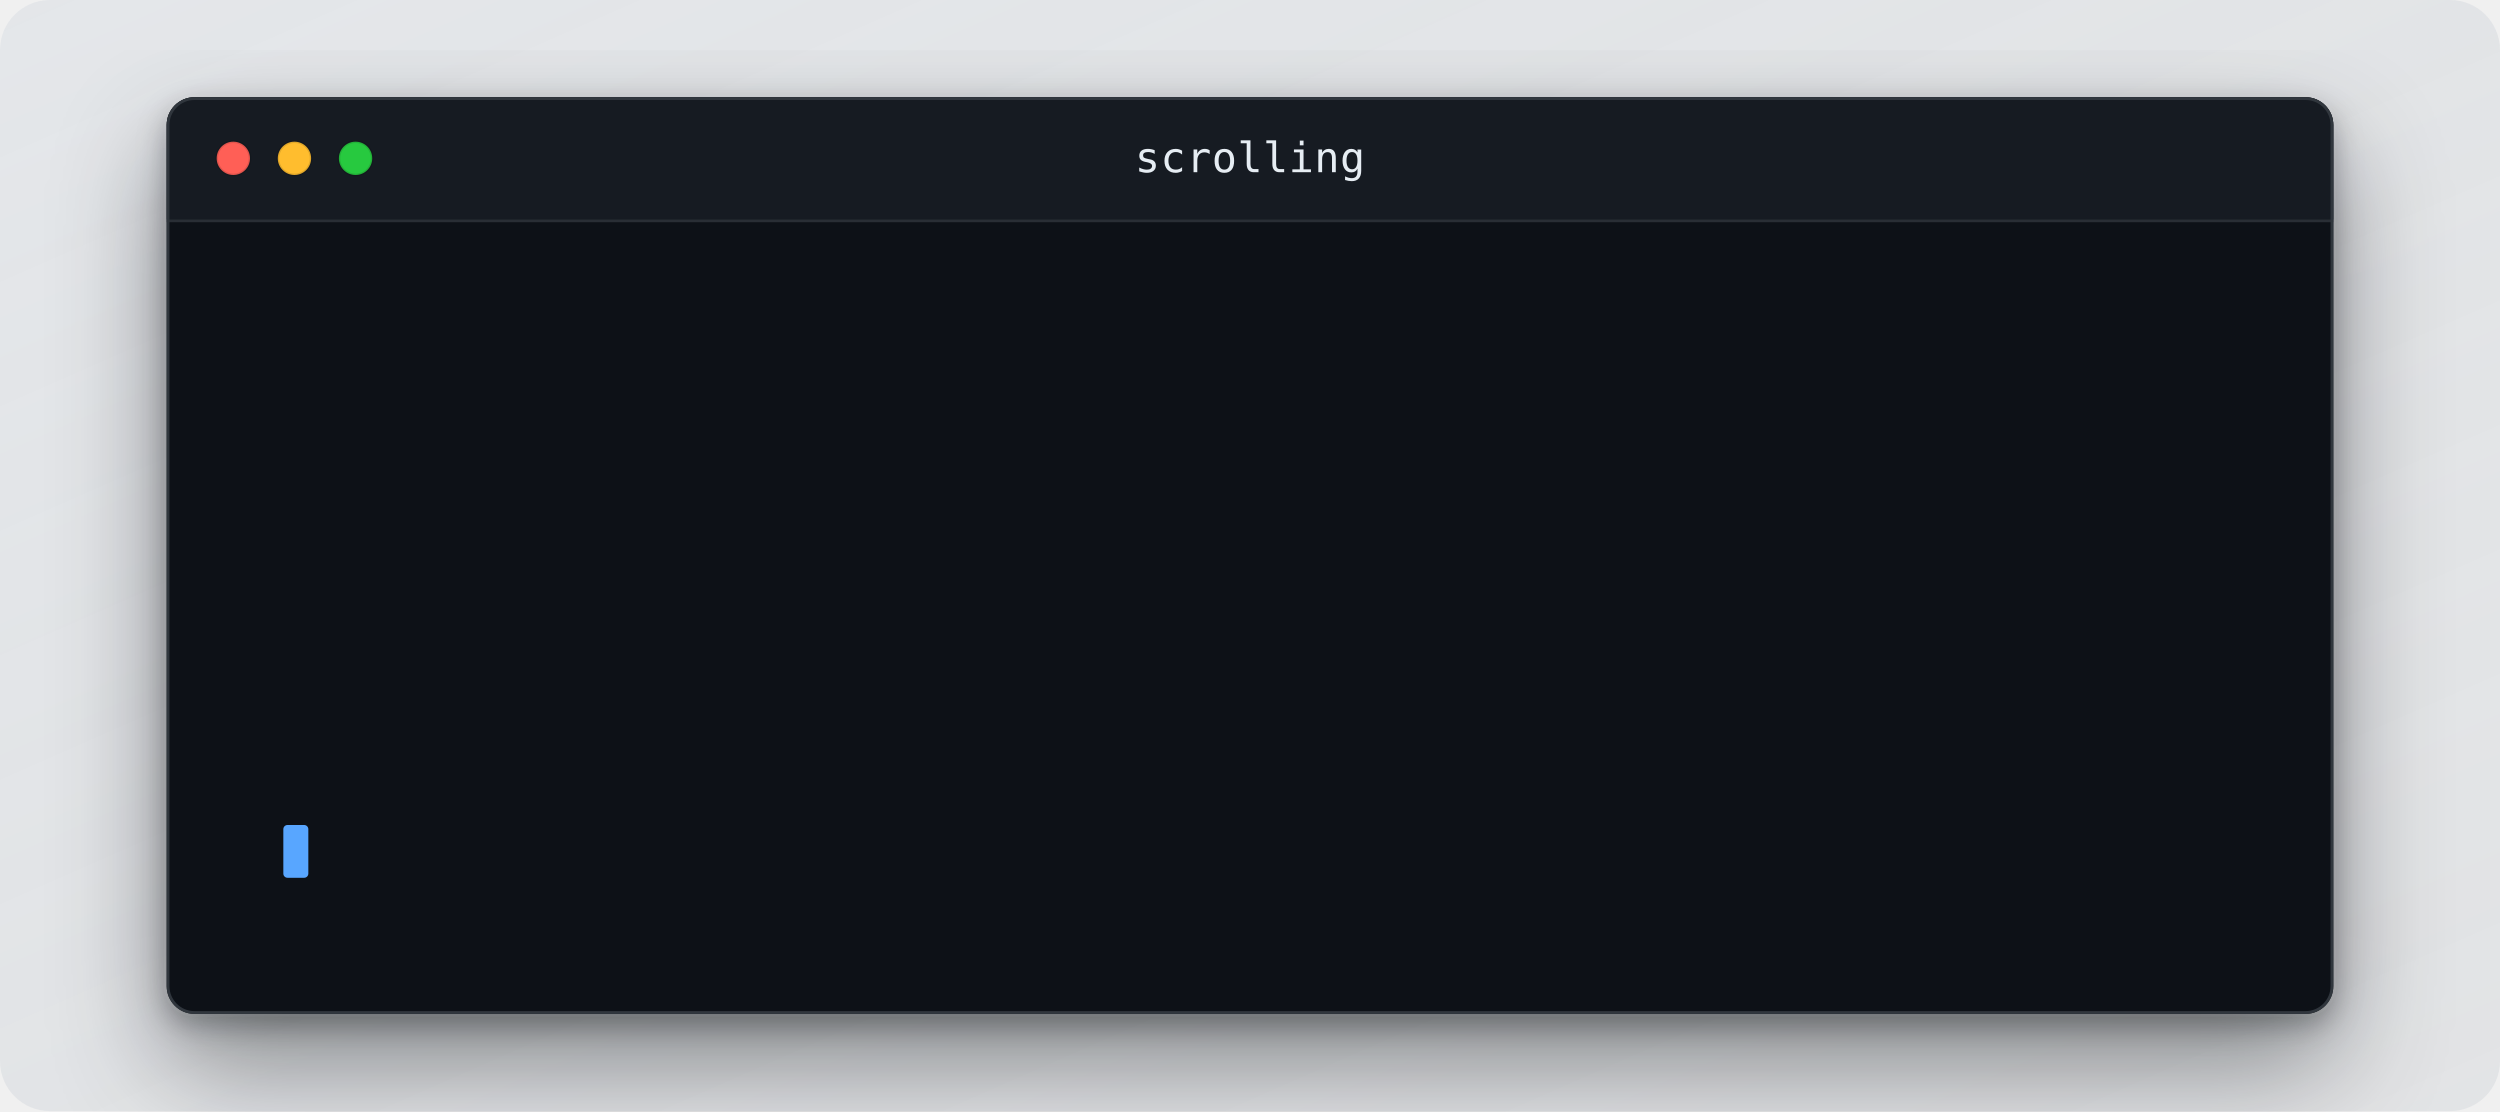
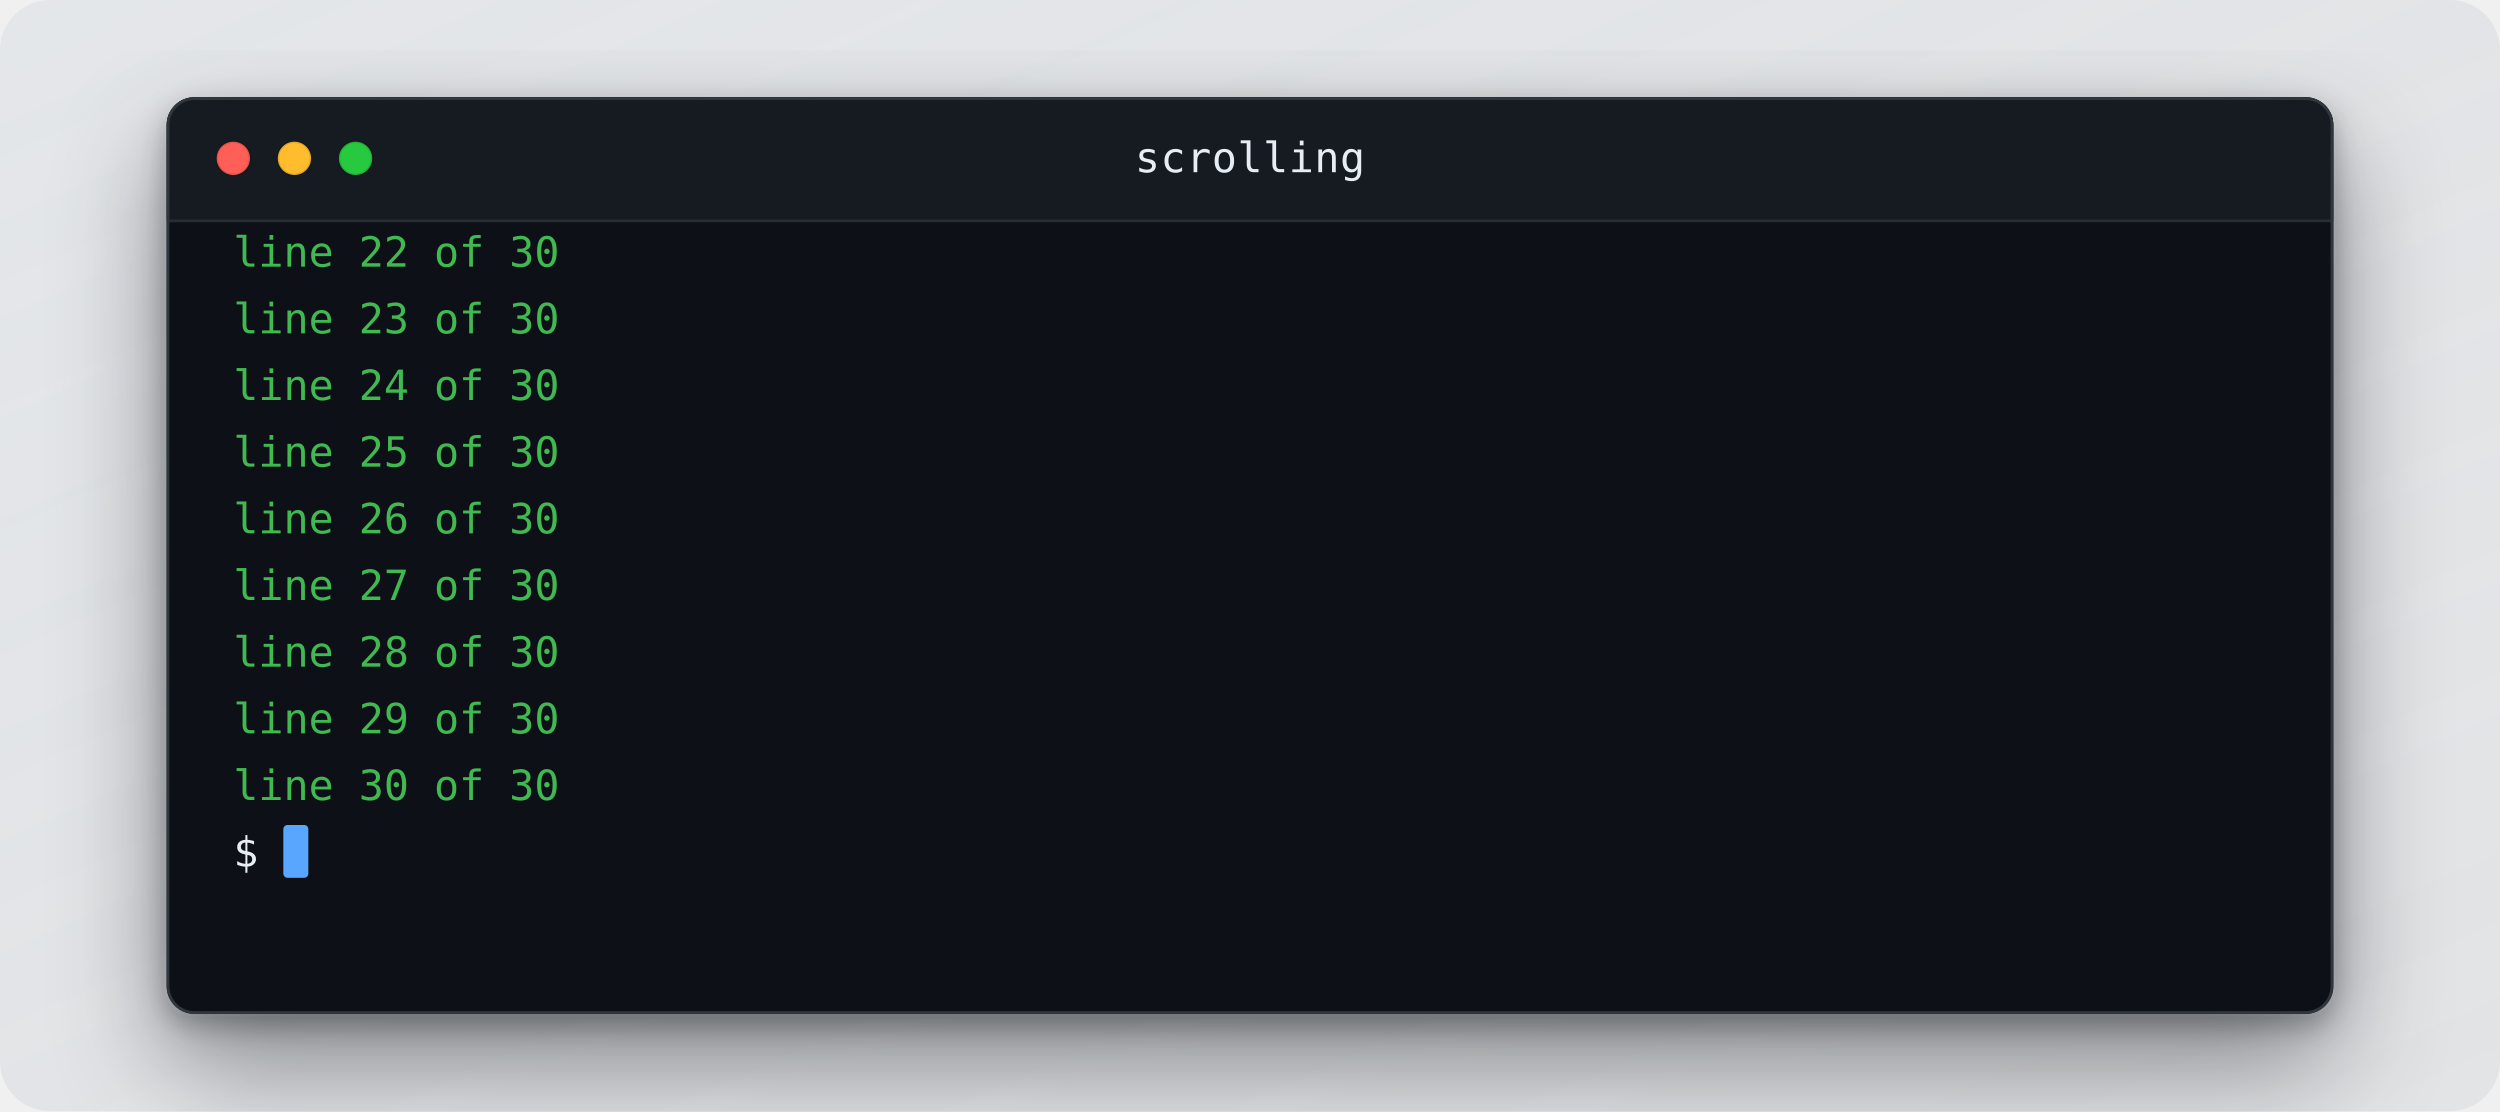
<svg xmlns="http://www.w3.org/2000/svg" viewBox="0 0 900 400" width="900" height="400" preserveAspectRatio="xMidYMid meet" role="img">
  <style>
text{font-family:'Fira Code', 'JetBrains Mono', 'SF Mono', 'Cascadia Code', 'DejaVu Sans Mono', Consolas, monospace;font-size:15px;fill:#e6edf3;white-space:pre}
- .c,.v{opacity:0;animation-duration:10.880s;animation-timing-function:step-end;animation-iteration-count:infinite;animation-fill-mode:none}
+ .c,.v{animation-duration:10.880s;animation-timing-function:step-end;animation-iteration-count:infinite;animation-fill-mode:none}
.s1{fill:#3fb950}
.r0{animation-name:r0}
@keyframes r0{0%{opacity:0}4.779%{opacity:1}}
.r1{animation-name:r1}
@keyframes r1{0%{opacity:0}5.147%{opacity:1}}
.r2{animation-name:r2}
@keyframes r2{0%{opacity:0}5.515%{opacity:1}}
.r3{animation-name:r3}
@keyframes r3{0%{opacity:0}5.882%{opacity:1}}
.r4{animation-name:r4}
@keyframes r4{0%{opacity:0}6.25%{opacity:1}}
.r5{animation-name:r5}
@keyframes r5{0%{opacity:0}6.618%{opacity:1}}
.r6{animation-name:r6}
@keyframes r6{0%{opacity:0}6.985%{opacity:1}}
.r7{animation-name:r7}
@keyframes r7{0%{opacity:0}7.353%{opacity:1}}
.r8{animation-name:r8}
@keyframes r8{0%{opacity:0}7.721%{opacity:1}}
.r9{animation-name:r9}
@keyframes r9{0%{opacity:0}8.088%{opacity:1}}
.r10{animation-name:r10}
@keyframes r10{0%{opacity:0}8.456%{opacity:1}}
.r11{animation-name:r11}
@keyframes r11{0%{opacity:0}8.823%{opacity:1}}
.r12{animation-name:r12}
@keyframes r12{0%{opacity:0}9.191%{opacity:1}}
.r13{animation-name:r13}
@keyframes r13{0%{opacity:0}9.559%{opacity:1}}
.r14{animation-name:r14}
@keyframes r14{0%{opacity:0}9.927%{opacity:1}}
.r15{animation-name:r15}
@keyframes r15{0%{opacity:0}10.294%{opacity:1}}
.r16{animation-name:r16}
@keyframes r16{0%{opacity:0}10.662%{opacity:1}}
.r17{animation-name:r17}
@keyframes r17{0%{opacity:0}11.029%{opacity:1}}
.r18{animation-name:r18}
@keyframes r18{0%{opacity:0}11.397%{opacity:1}}
.r19{animation-name:r19}
@keyframes r19{0%{opacity:0}11.765%{opacity:1}}
.r20{animation-name:r20}
@keyframes r20{0%{opacity:0}12.132%{opacity:1}}
.r21{animation-name:r21}
@keyframes r21{0%{opacity:0}12.5%{opacity:1}}
.r22{animation-name:r22}
@keyframes r22{0%{opacity:0}12.868%{opacity:1}}
.r23{animation-name:r23}
@keyframes r23{0%{opacity:0}13.235%{opacity:1}}
.r24{animation-name:r24}
@keyframes r24{0%{opacity:0}13.603%{opacity:1}}
.r25{animation-name:r25}
@keyframes r25{0%{opacity:0}13.971%{opacity:1}}
.r26{animation-name:r26}
@keyframes r26{0%{opacity:0}14.338%{opacity:1}}
.r27{animation-name:r27}
@keyframes r27{0%{opacity:0}14.706%{opacity:1}}
.r28{animation-name:r28}
@keyframes r28{0%{opacity:0}15.073%{opacity:1}}
.r29{animation-name:r29}
@keyframes r29{0%{opacity:0}15.441%{opacity:1}}
.r30{animation-name:r30}
@keyframes r30{0%{opacity:0}15.809%{opacity:1}}
.r31{animation-name:r31}
@keyframes r31{0%{opacity:0}16.177%{opacity:1}}
.r32{animation-name:r32}
@keyframes r32{0%{opacity:0}16.544%{opacity:1}}
.r33{animation-name:r33}
@keyframes r33{0%{opacity:0}16.912%{opacity:1}}
.r34{animation-name:r34}
@keyframes r34{0%{opacity:0}17.279%{opacity:1}}
.r35{animation-name:r35}
@keyframes r35{0%{opacity:0}17.647%{opacity:1}}
.r36{animation-name:r36}
@keyframes r36{0%{opacity:0}18.015%{opacity:1}}
.r37{animation-name:r37}
@keyframes r37{0%{opacity:0}18.382%{opacity:1}}
.r38{animation-name:r38}
@keyframes r38{0%{opacity:0}18.75%{opacity:1}}
.r39{animation-name:r39}
@keyframes r39{0%{opacity:0}19.118%{opacity:1}}
.r40{animation-name:r40}
@keyframes r40{0%{opacity:0}19.485%{opacity:1}}
.r41{animation-name:r41}
@keyframes r41{0%{opacity:0}19.853%{opacity:1}}
.r42{animation-name:r42}
@keyframes r42{0%{opacity:0}20.221%{opacity:1}}
.r43{animation-name:r43}
@keyframes r43{0%{opacity:0}20.588%{opacity:1}}
.r44{animation-name:r44}
@keyframes r44{0%{opacity:0}20.956%{opacity:1}}
.r45{animation-name:r45}
@keyframes r45{0%{opacity:0}21.323%{opacity:1}}
.r46{animation-name:r46}
@keyframes r46{0%{opacity:0}21.691%{opacity:1}}
.r47{animation-name:r47}
@keyframes r47{0%{opacity:0}22.059%{opacity:1}}
.r48{animation-name:r48}
@keyframes r48{0%{opacity:0}22.427%{opacity:1}}
.r49{animation-name:r49}
@keyframes r49{0%{opacity:0}22.794%{opacity:1}}
.r50{animation-name:r50}
@keyframes r50{0%{opacity:0}23.162%{opacity:1}}
.r51{animation-name:r51}
@keyframes r51{0%{opacity:0}23.529%{opacity:1}}
.r52{animation-name:r52}
@keyframes r52{0%{opacity:0}23.897%{opacity:1}}
.r53{animation-name:r53}
@keyframes r53{0%{opacity:0}24.265%{opacity:1}}
.r54{animation-name:r54}
@keyframes r54{0%{opacity:0}24.632%{opacity:1}}
.r55{animation-name:r55}
@keyframes r55{0%{opacity:0}36.029%{opacity:1}}
.r56{animation-name:r56}
@keyframes r56{0%{opacity:0}36.397%{opacity:1}}
.r57{animation-name:r57}
@keyframes r57{0%{opacity:0}36.765%{opacity:1}}
.r58{animation-name:r58}
@keyframes r58{0%{opacity:0}37.132%{opacity:1}}
.r59{animation-name:r59}
@keyframes r59{0%{opacity:0}37.5%{opacity:1}}
.r60{animation-name:r60}
@keyframes r60{0%{opacity:0}37.868%{opacity:1}}
.r61{animation-name:r61}
@keyframes r61{0%{opacity:0}38.235%{opacity:1}}
.r62{animation-name:r62}
@keyframes r62{0%{opacity:0}38.603%{opacity:1}}
.r63{animation-name:r63}
@keyframes r63{0%{opacity:0}38.971%{opacity:1}}
.r64{animation-name:r64}
@keyframes r64{0%{opacity:0}39.338%{opacity:1}}
.r65{animation-name:r65}
@keyframes r65{0%{opacity:0}39.706%{opacity:1}}
.r66{animation-name:r66}
@keyframes r66{0%{opacity:0}40.074%{opacity:1}}
.r67{animation-name:r67}
@keyframes r67{0%{opacity:0}40.441%{opacity:1}}
.r68{animation-name:r68}
@keyframes r68{0%{opacity:0}40.809%{opacity:1}}
.r69{animation-name:r69}
@keyframes r69{0%{opacity:0}41.176%{opacity:1}}
.r70{animation-name:r70}
@keyframes r70{0%{opacity:0}41.544%{opacity:1}}
.r71{animation-name:r71}
@keyframes r71{0%{opacity:0}41.912%{opacity:1}}
.r72{animation-name:r72}
@keyframes r72{0%{opacity:0}42.279%{opacity:1}}
.r73{animation-name:r73}
@keyframes r73{0%{opacity:0}42.647%{opacity:1}}
.r74{animation-name:r74}
@keyframes r74{0%{opacity:0}43.015%{opacity:1}}
.r75{animation-name:r75}
@keyframes r75{0%{opacity:0}43.382%{opacity:1}}
.r76{animation-name:r76}
@keyframes r76{0%{opacity:0}43.75%{opacity:1}}
.r77{animation-name:r77}
@keyframes r77{0%{opacity:0}44.118%{opacity:1}}
.r78{animation-name:r78}
@keyframes r78{0%{opacity:0}44.485%{opacity:1}}
.r79{animation-name:r79}
@keyframes r79{0%{opacity:0}44.853%{opacity:1}}
.r80{animation-name:r80}
@keyframes r80{0%{opacity:0}45.221%{opacity:1}}
.r81{animation-name:r81}
@keyframes r81{0%{opacity:0}45.588%{opacity:1}}
.r82{animation-name:r82}
@keyframes r82{0%{opacity:0}45.956%{opacity:1}}
.r83{animation-name:r83}
@keyframes r83{0%{opacity:0}46.324%{opacity:1}}
.r84{animation-name:r84}
@keyframes r84{0%{opacity:0}46.691%{opacity:1}}
.r85{animation-name:r85}
@keyframes r85{0%{opacity:0}47.059%{opacity:1}}
.r86{animation-name:r86}
@keyframes r86{0%{opacity:0}47.426%{opacity:1}}
.r87{animation-name:r87}
@keyframes r87{0%{opacity:0}47.794%{opacity:1}}
.r88{animation-name:r88}
@keyframes r88{0%{opacity:0}48.162%{opacity:1}}
.r89{animation-name:r89}
@keyframes r89{0%{opacity:0}48.529%{opacity:1}}
.r90{animation-name:r90}
@keyframes r90{0%{opacity:0}48.897%{opacity:1}}
.r91{animation-name:r91}
@keyframes r91{0%{opacity:0}49.265%{opacity:1}}
.r92{animation-name:r92}
@keyframes r92{0%{opacity:0}49.632%{opacity:1}}
.r93{animation-name:r93}
@keyframes r93{0%{opacity:0}50%{opacity:1}}
.r94{animation-name:r94}
@keyframes r94{0%{opacity:0}50.368%{opacity:1}}
.r95{animation-name:r95}
@keyframes r95{0%{opacity:0}50.735%{opacity:1}}
.r96{animation-name:r96}
@keyframes r96{0%{opacity:0}51.103%{opacity:1}}
.r97{animation-name:r97}
@keyframes r97{0%{opacity:0}51.471%{opacity:1}}
.r98{animation-name:r98}
@keyframes r98{0%{opacity:0}51.838%{opacity:1}}
.r99{animation-name:r99}
@keyframes r99{0%{opacity:0}52.206%{opacity:1}}
.r100{animation-name:r100}
@keyframes r100{0%{opacity:0}52.574%{opacity:1}}
.r101{animation-name:r101}
@keyframes r101{0%{opacity:0}52.941%{opacity:1}}
.r102{animation-name:r102}
@keyframes r102{0%{opacity:0}53.309%{opacity:1}}
.r103{animation-name:r103}
@keyframes r103{0%{opacity:0}53.676%{opacity:1}}
.r104{animation-name:r104}
@keyframes r104{0%{opacity:0}54.044%{opacity:1}}
.r105{animation-name:r105}
@keyframes r105{0%{opacity:0}54.412%{opacity:1}}
.r106{animation-name:r106}
@keyframes r106{0%{opacity:0}54.779%{opacity:1}}
.r107{animation-name:r107}
@keyframes r107{0%{opacity:0}55.147%{opacity:1}}
.r108{animation-name:r108}
@keyframes r108{0%{opacity:0}55.515%{opacity:1}}
.r109{animation-name:r109}
@keyframes r109{0%{opacity:0}55.882%{opacity:1}}
.r110{animation-name:r110}
@keyframes r110{0%{opacity:0}56.25%{opacity:1}}
.r111{animation-name:r111}
@keyframes r111{0%{opacity:0}56.618%{opacity:1}}
.r112{animation-name:r112}
@keyframes r112{0%{opacity:0}56.985%{opacity:1}}
.r113{animation-name:r113}
@keyframes r113{0%{opacity:0}57.353%{opacity:1}}
.r114{animation-name:r114}
@keyframes r114{0%{opacity:0}57.721%{opacity:1}}
.r115{animation-name:r115}
@keyframes r115{0%{opacity:0}58.088%{opacity:1}}
.r116{animation-name:r116}
@keyframes r116{0%{opacity:0}58.456%{opacity:1}}
.r117{animation-name:r117}
@keyframes r117{0%{opacity:0}58.824%{opacity:1}}
.r118{animation-name:r118}
@keyframes r118{0%{opacity:0}59.191%{opacity:1}}
.r119{animation-name:r119}
@keyframes r119{0%{opacity:0}59.559%{opacity:1}}
.r120{animation-name:r120}
@keyframes r120{0%{opacity:0}59.926%{opacity:1}}
.r121{animation-name:r121}
@keyframes r121{0%{opacity:0}60.294%{opacity:1}}
.w0{animation-name:w0}
@keyframes w0{0%{opacity:0}24.632%{opacity:1}}
.w1{animation-name:w1}
@keyframes w1{0%{opacity:0}60.294%{opacity:1}}
#scroll{animation:scroll 10.880s step-end infinite;animation-fill-mode:none}
@keyframes scroll{0%{transform:translateY(0px)}24.816%{transform:translateY(-192px)}60.478%{transform:translateY(-576px)}}
#cursor{fill:#58a6ff;animation:track 10.880s step-end infinite,blink 1.100s step-end infinite;animation-fill-mode:none,none}
@keyframes track{0%{transform:translate(18px,2px)}4.963%{transform:translate(27px,2px)}5.331%{transform:translate(36px,2px)}5.699%{transform:translate(45px,2px)}6.066%{transform:translate(54px,2px)}6.434%{transform:translate(63px,2px)}6.801%{transform:translate(72px,2px)}7.169%{transform:translate(81px,2px)}7.537%{transform:translate(90px,2px)}7.904%{transform:translate(99px,2px)}8.272%{transform:translate(108px,2px)}8.64%{transform:translate(117px,2px)}9.007%{transform:translate(126px,2px)}9.375%{transform:translate(135px,2px)}9.743%{transform:translate(144px,2px)}10.11%{transform:translate(153px,2px)}10.478%{transform:translate(162px,2px)}10.846%{transform:translate(171px,2px)}11.213%{transform:translate(180px,2px)}11.581%{transform:translate(189px,2px)}11.948%{transform:translate(198px,2px)}12.316%{transform:translate(207px,2px)}12.684%{transform:translate(216px,2px)}13.052%{transform:translate(225px,2px)}13.419%{transform:translate(234px,2px)}13.787%{transform:translate(243px,2px)}14.154%{transform:translate(252px,2px)}14.522%{transform:translate(261px,2px)}14.89%{transform:translate(270px,2px)}15.257%{transform:translate(279px,2px)}15.625%{transform:translate(288px,2px)}15.993%{transform:translate(297px,2px)}16.36%{transform:translate(306px,2px)}16.728%{transform:translate(315px,2px)}17.096%{transform:translate(324px,2px)}17.463%{transform:translate(333px,2px)}17.831%{transform:translate(342px,2px)}18.198%{transform:translate(351px,2px)}18.566%{transform:translate(360px,2px)}18.934%{transform:translate(369px,2px)}19.302%{transform:translate(378px,2px)}19.669%{transform:translate(387px,2px)}20.037%{transform:translate(396px,2px)}20.404%{transform:translate(405px,2px)}20.772%{transform:translate(414px,2px)}21.14%{transform:translate(423px,2px)}21.507%{transform:translate(432px,2px)}21.875%{transform:translate(441px,2px)}22.243%{transform:translate(450px,2px)}22.61%{transform:translate(459px,2px)}22.978%{transform:translate(468px,2px)}23.346%{transform:translate(477px,2px)}23.713%{transform:translate(486px,2px)}24.081%{transform:translate(495px,2px)}24.448%{transform:translate(504px,2px)}24.816%{transform:translate(18px,386px)}36.213%{transform:translate(27px,386px)}36.581%{transform:translate(36px,386px)}36.949%{transform:translate(45px,386px)}37.316%{transform:translate(54px,386px)}37.684%{transform:translate(63px,386px)}38.051%{transform:translate(72px,386px)}38.419%{transform:translate(81px,386px)}38.787%{transform:translate(90px,386px)}39.154%{transform:translate(99px,386px)}39.522%{transform:translate(108px,386px)}39.89%{transform:translate(117px,386px)}40.257%{transform:translate(126px,386px)}40.625%{transform:translate(135px,386px)}40.993%{transform:translate(144px,386px)}41.36%{transform:translate(153px,386px)}41.728%{transform:translate(162px,386px)}42.096%{transform:translate(171px,386px)}42.463%{transform:translate(180px,386px)}42.831%{transform:translate(189px,386px)}43.199%{transform:translate(198px,386px)}43.566%{transform:translate(207px,386px)}43.934%{transform:translate(216px,386px)}44.301%{transform:translate(225px,386px)}44.669%{transform:translate(234px,386px)}45.037%{transform:translate(243px,386px)}45.404%{transform:translate(252px,386px)}45.772%{transform:translate(261px,386px)}46.14%{transform:translate(270px,386px)}46.507%{transform:translate(279px,386px)}46.875%{transform:translate(288px,386px)}47.243%{transform:translate(297px,386px)}47.61%{transform:translate(306px,386px)}47.978%{transform:translate(315px,386px)}48.346%{transform:translate(324px,386px)}48.713%{transform:translate(333px,386px)}49.081%{transform:translate(342px,386px)}49.449%{transform:translate(351px,386px)}49.816%{transform:translate(360px,386px)}50.184%{transform:translate(369px,386px)}50.551%{transform:translate(378px,386px)}50.919%{transform:translate(387px,386px)}51.287%{transform:translate(396px,386px)}51.654%{transform:translate(405px,386px)}52.022%{transform:translate(414px,386px)}52.39%{transform:translate(423px,386px)}52.757%{transform:translate(432px,386px)}53.125%{transform:translate(441px,386px)}53.493%{transform:translate(450px,386px)}53.86%{transform:translate(459px,386px)}54.228%{transform:translate(468px,386px)}54.596%{transform:translate(477px,386px)}54.963%{transform:translate(486px,386px)}55.331%{transform:translate(495px,386px)}55.699%{transform:translate(504px,386px)}56.066%{transform:translate(513px,386px)}56.434%{transform:translate(522px,386px)}56.801%{transform:translate(531px,386px)}57.169%{transform:translate(540px,386px)}57.537%{transform:translate(549px,386px)}57.904%{transform:translate(558px,386px)}58.272%{transform:translate(567px,386px)}58.64%{transform:translate(576px,386px)}59.007%{transform:translate(585px,386px)}59.375%{transform:translate(594px,386px)}59.743%{transform:translate(603px,386px)}60.11%{transform:translate(612px,386px)}60.478%{transform:translate(18px,770px)}}
@keyframes blink{0%,55%{opacity:1}56%,100%{opacity:0}}
- @media(prefers-reduced-motion:reduce){*{animation:none!important}.c{opacity:1}}
+ @media(prefers-reduced-motion:reduce){*{animation:none!important}}
</style>
  <defs>
    <linearGradient id="backdrop" x1="0" y1="0" x2="1" y2="1">
      <stop offset="0" stop-color="#a8b8cc" stop-opacity="0.16" />
      <stop offset="1" stop-color="#5b6c80" stop-opacity="0.09" />
    </linearGradient>
    <filter id="lift" x="-12%" y="-10%" width="124%" height="130%" color-interpolation-filters="sRGB">
      <feGaussianBlur in="SourceAlpha" stdDeviation="20.000" result="wb" />
      <feOffset in="wb" dy="18.000" result="wo" />
      <feFlood flood-color="#010409" flood-opacity="0.42" result="wf" />
      <feComposite in="wf" in2="wo" operator="in" result="ws" />
      <feGaussianBlur in="SourceAlpha" stdDeviation="5.000" result="tb" />
      <feOffset in="tb" dy="4.000" result="to" />
      <feFlood flood-color="#010409" flood-opacity="0.30" result="tf" />
      <feComposite in="tf" in2="to" operator="in" result="ts" />
      <feMerge>
        <feMergeNode in="ws" />
        <feMergeNode in="ts" />
        <feMergeNode in="SourceGraphic" />
      </feMerge>
    </filter>
    <clipPath id="window-clip">
      <rect x="60" y="35" width="780" height="330" rx="10" ry="10" />
    </clipPath>
    <clipPath id="content-clip">
      <rect x="60" y="79" width="780" height="286" />
    </clipPath>
  </defs>
  <rect x="0" y="0" width="900" height="400" rx="18" ry="18" fill="url(#backdrop)" />
  <g filter="url(#lift)">
    <rect x="60" y="35" width="780" height="330" rx="10" ry="10" fill="#0d1117" />
    <g clip-path="url(#window-clip)">
      <rect x="60" y="35" width="780" height="44" fill="#161b22" />
      <line x1="60" y1="79.500" x2="840" y2="79.500" stroke="#30363d" stroke-opacity="0.8" stroke-width="1" />
      <circle cx="84" cy="57" r="6" fill="#ff5f56" stroke="#000000" stroke-opacity="0.12" />
      <circle cx="106" cy="57" r="6" fill="#ffbd2e" stroke="#000000" stroke-opacity="0.12" />
      <circle cx="128" cy="57" r="6" fill="#27c93f" stroke="#000000" stroke-opacity="0.12" />
      <text x="450.000" y="62" text-anchor="middle" font-family="'Fira Code', 'JetBrains Mono', 'SF Mono', 'Cascadia Code', 'DejaVu Sans Mono', Consolas, monospace" font-size="13" letter-spacing="0.2" fill="#8b949e">scrolling</text>
      <g clip-path="url(#content-clip)">
        <g transform="translate(84,103)">
          <g id="scroll" transform="translate(0,-576)" xml:space="preserve">
            <text x="0" y="17">
              <tspan x="0" textLength="18" lengthAdjust="spacingAndGlyphs">$ </tspan>
              <tspan x="18" textLength="9" class="c r0" lengthAdjust="spacingAndGlyphs">f</tspan>
              <tspan x="27" textLength="9" class="c r1" lengthAdjust="spacingAndGlyphs">o</tspan>
              <tspan x="36" textLength="9" class="c r2" lengthAdjust="spacingAndGlyphs">r</tspan>
              <tspan x="45" textLength="9" class="c r3" lengthAdjust="spacingAndGlyphs"> </tspan>
              <tspan x="54" textLength="9" class="c r4" lengthAdjust="spacingAndGlyphs">i</tspan>
              <tspan x="63" textLength="9" class="c r5" lengthAdjust="spacingAndGlyphs"> </tspan>
              <tspan x="72" textLength="9" class="c r6" lengthAdjust="spacingAndGlyphs">i</tspan>
              <tspan x="81" textLength="9" class="c r7" lengthAdjust="spacingAndGlyphs">n</tspan>
              <tspan x="90" textLength="9" class="c r8" lengthAdjust="spacingAndGlyphs"> </tspan>
              <tspan x="99" textLength="9" class="c r9" lengthAdjust="spacingAndGlyphs">{</tspan>
              <tspan x="108" textLength="9" class="c r10" lengthAdjust="spacingAndGlyphs">1</tspan>
              <tspan x="117" textLength="9" class="c r11" lengthAdjust="spacingAndGlyphs">.</tspan>
              <tspan x="126" textLength="9" class="c r12" lengthAdjust="spacingAndGlyphs">.</tspan>
              <tspan x="135" textLength="9" class="c r13" lengthAdjust="spacingAndGlyphs">1</tspan>
              <tspan x="144" textLength="9" class="c r14" lengthAdjust="spacingAndGlyphs">5</tspan>
              <tspan x="153" textLength="9" class="c r15" lengthAdjust="spacingAndGlyphs">}</tspan>
              <tspan x="162" textLength="9" class="c r16" lengthAdjust="spacingAndGlyphs">;</tspan>
              <tspan x="171" textLength="9" class="c r17" lengthAdjust="spacingAndGlyphs"> </tspan>
              <tspan x="180" textLength="9" class="c r18" lengthAdjust="spacingAndGlyphs">d</tspan>
              <tspan x="189" textLength="9" class="c r19" lengthAdjust="spacingAndGlyphs">o</tspan>
              <tspan x="198" textLength="9" class="c r20" lengthAdjust="spacingAndGlyphs"> </tspan>
              <tspan x="207" textLength="9" class="c r21" lengthAdjust="spacingAndGlyphs">p</tspan>
              <tspan x="216" textLength="9" class="c r22" lengthAdjust="spacingAndGlyphs">r</tspan>
              <tspan x="225" textLength="9" class="c r23" lengthAdjust="spacingAndGlyphs">i</tspan>
              <tspan x="234" textLength="9" class="c r24" lengthAdjust="spacingAndGlyphs">n</tspan>
              <tspan x="243" textLength="9" class="c r25" lengthAdjust="spacingAndGlyphs">t</tspan>
              <tspan x="252" textLength="9" class="c r26" lengthAdjust="spacingAndGlyphs">f</tspan>
              <tspan x="261" textLength="9" class="c r27" lengthAdjust="spacingAndGlyphs"> </tspan>
              <tspan x="270" textLength="9" class="c r28" lengthAdjust="spacingAndGlyphs">'</tspan>
              <tspan x="279" textLength="9" class="c r29" lengthAdjust="spacingAndGlyphs">l</tspan>
              <tspan x="288" textLength="9" class="c r30" lengthAdjust="spacingAndGlyphs">i</tspan>
              <tspan x="297" textLength="9" class="c r31" lengthAdjust="spacingAndGlyphs">n</tspan>
              <tspan x="306" textLength="9" class="c r32" lengthAdjust="spacingAndGlyphs">e</tspan>
              <tspan x="315" textLength="9" class="c r33" lengthAdjust="spacingAndGlyphs"> </tspan>
              <tspan x="324" textLength="9" class="c r34" lengthAdjust="spacingAndGlyphs">%</tspan>
              <tspan x="333" textLength="9" class="c r35" lengthAdjust="spacingAndGlyphs">2</tspan>
              <tspan x="342" textLength="9" class="c r36" lengthAdjust="spacingAndGlyphs">d</tspan>
              <tspan x="351" textLength="9" class="c r37" lengthAdjust="spacingAndGlyphs"> </tspan>
              <tspan x="360" textLength="9" class="c r38" lengthAdjust="spacingAndGlyphs">o</tspan>
              <tspan x="369" textLength="9" class="c r39" lengthAdjust="spacingAndGlyphs">f</tspan>
              <tspan x="378" textLength="9" class="c r40" lengthAdjust="spacingAndGlyphs"> </tspan>
              <tspan x="387" textLength="9" class="c r41" lengthAdjust="spacingAndGlyphs">3</tspan>
              <tspan x="396" textLength="9" class="c r42" lengthAdjust="spacingAndGlyphs">0</tspan>
              <tspan x="405" textLength="9" class="c r43" lengthAdjust="spacingAndGlyphs">\</tspan>
              <tspan x="414" textLength="9" class="c r44" lengthAdjust="spacingAndGlyphs">n</tspan>
              <tspan x="423" textLength="9" class="c r45" lengthAdjust="spacingAndGlyphs">'</tspan>
              <tspan x="432" textLength="9" class="c r46" lengthAdjust="spacingAndGlyphs"> </tspan>
              <tspan x="441" textLength="9" class="c r47" lengthAdjust="spacingAndGlyphs">$</tspan>
              <tspan x="450" textLength="9" class="c r48" lengthAdjust="spacingAndGlyphs">i</tspan>
              <tspan x="459" textLength="9" class="c r49" lengthAdjust="spacingAndGlyphs">;</tspan>
              <tspan x="468" textLength="9" class="c r50" lengthAdjust="spacingAndGlyphs"> </tspan>
              <tspan x="477" textLength="9" class="c r51" lengthAdjust="spacingAndGlyphs">d</tspan>
              <tspan x="486" textLength="9" class="c r52" lengthAdjust="spacingAndGlyphs">o</tspan>
              <tspan x="495" textLength="9" class="c r53" lengthAdjust="spacingAndGlyphs">n</tspan>
              <tspan x="504" textLength="9" class="c r54" lengthAdjust="spacingAndGlyphs">e</tspan>
            </text>
            <text x="0" y="41" class="v w0">
              <tspan x="0" textLength="117" class="c r54" lengthAdjust="spacingAndGlyphs">line  1 of 30</tspan>
            </text>
            <text x="0" y="65" class="v w0">
              <tspan x="0" textLength="117" class="c r54" lengthAdjust="spacingAndGlyphs">line  2 of 30</tspan>
            </text>
            <text x="0" y="89" class="v w0">
              <tspan x="0" textLength="117" class="c r54" lengthAdjust="spacingAndGlyphs">line  3 of 30</tspan>
            </text>
            <text x="0" y="113" class="v w0">
              <tspan x="0" textLength="117" class="c r54" lengthAdjust="spacingAndGlyphs">line  4 of 30</tspan>
            </text>
            <text x="0" y="137" class="v w0">
              <tspan x="0" textLength="117" class="c r54" lengthAdjust="spacingAndGlyphs">line  5 of 30</tspan>
            </text>
            <text x="0" y="161" class="v w0">
              <tspan x="0" textLength="117" class="c r54" lengthAdjust="spacingAndGlyphs">line  6 of 30</tspan>
            </text>
            <text x="0" y="185" class="v w0">
              <tspan x="0" textLength="117" class="c r54" lengthAdjust="spacingAndGlyphs">line  7 of 30</tspan>
            </text>
            <text x="0" y="209" class="v w0">
              <tspan x="0" textLength="117" class="c r54" lengthAdjust="spacingAndGlyphs">line  8 of 30</tspan>
            </text>
            <text x="0" y="233" class="v w0">
              <tspan x="0" textLength="117" class="c r54" lengthAdjust="spacingAndGlyphs">line  9 of 30</tspan>
            </text>
            <text x="0" y="257" class="v w0">
              <tspan x="0" textLength="117" class="c r54" lengthAdjust="spacingAndGlyphs">line 10 of 30</tspan>
            </text>
            <text x="0" y="281" class="v w0">
              <tspan x="0" textLength="117" class="c r54" lengthAdjust="spacingAndGlyphs">line 11 of 30</tspan>
            </text>
            <text x="0" y="305" class="v w0">
              <tspan x="0" textLength="117" class="c r54" lengthAdjust="spacingAndGlyphs">line 12 of 30</tspan>
            </text>
            <text x="0" y="329" class="v w0">
              <tspan x="0" textLength="117" class="c r54" lengthAdjust="spacingAndGlyphs">line 13 of 30</tspan>
            </text>
            <text x="0" y="353" class="v w0">
              <tspan x="0" textLength="117" class="c r54" lengthAdjust="spacingAndGlyphs">line 14 of 30</tspan>
            </text>
            <text x="0" y="377" class="v w0">
              <tspan x="0" textLength="117" class="c r54" lengthAdjust="spacingAndGlyphs">line 15 of 30</tspan>
            </text>
            <text x="0" y="401" class="v w0">
              <tspan x="0" textLength="18" class="c r54" lengthAdjust="spacingAndGlyphs">$ </tspan>
              <tspan x="18" textLength="9" class="c r55" lengthAdjust="spacingAndGlyphs">f</tspan>
              <tspan x="27" textLength="9" class="c r56" lengthAdjust="spacingAndGlyphs">o</tspan>
              <tspan x="36" textLength="9" class="c r57" lengthAdjust="spacingAndGlyphs">r</tspan>
              <tspan x="45" textLength="9" class="c r58" lengthAdjust="spacingAndGlyphs"> </tspan>
              <tspan x="54" textLength="9" class="c r59" lengthAdjust="spacingAndGlyphs">i</tspan>
              <tspan x="63" textLength="9" class="c r60" lengthAdjust="spacingAndGlyphs"> </tspan>
              <tspan x="72" textLength="9" class="c r61" lengthAdjust="spacingAndGlyphs">i</tspan>
              <tspan x="81" textLength="9" class="c r62" lengthAdjust="spacingAndGlyphs">n</tspan>
              <tspan x="90" textLength="9" class="c r63" lengthAdjust="spacingAndGlyphs"> </tspan>
              <tspan x="99" textLength="9" class="c r64" lengthAdjust="spacingAndGlyphs">{</tspan>
              <tspan x="108" textLength="9" class="c r65" lengthAdjust="spacingAndGlyphs">1</tspan>
              <tspan x="117" textLength="9" class="c r66" lengthAdjust="spacingAndGlyphs">6</tspan>
              <tspan x="126" textLength="9" class="c r67" lengthAdjust="spacingAndGlyphs">.</tspan>
              <tspan x="135" textLength="9" class="c r68" lengthAdjust="spacingAndGlyphs">.</tspan>
              <tspan x="144" textLength="9" class="c r69" lengthAdjust="spacingAndGlyphs">3</tspan>
              <tspan x="153" textLength="9" class="c r70" lengthAdjust="spacingAndGlyphs">0</tspan>
              <tspan x="162" textLength="9" class="c r71" lengthAdjust="spacingAndGlyphs">}</tspan>
              <tspan x="171" textLength="9" class="c r72" lengthAdjust="spacingAndGlyphs">;</tspan>
              <tspan x="180" textLength="9" class="c r73" lengthAdjust="spacingAndGlyphs"> </tspan>
              <tspan x="189" textLength="9" class="c r74" lengthAdjust="spacingAndGlyphs">d</tspan>
              <tspan x="198" textLength="9" class="c r75" lengthAdjust="spacingAndGlyphs">o</tspan>
              <tspan x="207" textLength="9" class="c r76" lengthAdjust="spacingAndGlyphs"> </tspan>
              <tspan x="216" textLength="9" class="c r77" lengthAdjust="spacingAndGlyphs">p</tspan>
              <tspan x="225" textLength="9" class="c r78" lengthAdjust="spacingAndGlyphs">r</tspan>
              <tspan x="234" textLength="9" class="c r79" lengthAdjust="spacingAndGlyphs">i</tspan>
              <tspan x="243" textLength="9" class="c r80" lengthAdjust="spacingAndGlyphs">n</tspan>
              <tspan x="252" textLength="9" class="c r81" lengthAdjust="spacingAndGlyphs">t</tspan>
              <tspan x="261" textLength="9" class="c r82" lengthAdjust="spacingAndGlyphs">f</tspan>
              <tspan x="270" textLength="9" class="c r83" lengthAdjust="spacingAndGlyphs"> </tspan>
              <tspan x="279" textLength="9" class="c r84" lengthAdjust="spacingAndGlyphs">'</tspan>
              <tspan x="288" textLength="9" class="c r85" lengthAdjust="spacingAndGlyphs">\</tspan>
              <tspan x="297" textLength="9" class="c r86" lengthAdjust="spacingAndGlyphs">e</tspan>
              <tspan x="306" textLength="9" class="c r87" lengthAdjust="spacingAndGlyphs">[</tspan>
              <tspan x="315" textLength="9" class="c r88" lengthAdjust="spacingAndGlyphs">3</tspan>
              <tspan x="324" textLength="9" class="c r89" lengthAdjust="spacingAndGlyphs">2</tspan>
              <tspan x="333" textLength="9" class="c r90" lengthAdjust="spacingAndGlyphs">m</tspan>
              <tspan x="342" textLength="9" class="c r91" lengthAdjust="spacingAndGlyphs">l</tspan>
              <tspan x="351" textLength="9" class="c r92" lengthAdjust="spacingAndGlyphs">i</tspan>
              <tspan x="360" textLength="9" class="c r93" lengthAdjust="spacingAndGlyphs">n</tspan>
              <tspan x="369" textLength="9" class="c r94" lengthAdjust="spacingAndGlyphs">e</tspan>
              <tspan x="378" textLength="9" class="c r95" lengthAdjust="spacingAndGlyphs"> </tspan>
              <tspan x="387" textLength="9" class="c r96" lengthAdjust="spacingAndGlyphs">%</tspan>
              <tspan x="396" textLength="9" class="c r97" lengthAdjust="spacingAndGlyphs">2</tspan>
              <tspan x="405" textLength="9" class="c r98" lengthAdjust="spacingAndGlyphs">d</tspan>
              <tspan x="414" textLength="9" class="c r99" lengthAdjust="spacingAndGlyphs"> </tspan>
              <tspan x="423" textLength="9" class="c r100" lengthAdjust="spacingAndGlyphs">o</tspan>
              <tspan x="432" textLength="9" class="c r101" lengthAdjust="spacingAndGlyphs">f</tspan>
              <tspan x="441" textLength="9" class="c r102" lengthAdjust="spacingAndGlyphs"> </tspan>
              <tspan x="450" textLength="9" class="c r103" lengthAdjust="spacingAndGlyphs">3</tspan>
              <tspan x="459" textLength="9" class="c r104" lengthAdjust="spacingAndGlyphs">0</tspan>
              <tspan x="468" textLength="9" class="c r105" lengthAdjust="spacingAndGlyphs">\</tspan>
              <tspan x="477" textLength="9" class="c r106" lengthAdjust="spacingAndGlyphs">e</tspan>
              <tspan x="486" textLength="9" class="c r107" lengthAdjust="spacingAndGlyphs">[</tspan>
              <tspan x="495" textLength="9" class="c r108" lengthAdjust="spacingAndGlyphs">0</tspan>
              <tspan x="504" textLength="9" class="c r109" lengthAdjust="spacingAndGlyphs">m</tspan>
              <tspan x="513" textLength="9" class="c r110" lengthAdjust="spacingAndGlyphs">\</tspan>
              <tspan x="522" textLength="9" class="c r111" lengthAdjust="spacingAndGlyphs">n</tspan>
              <tspan x="531" textLength="9" class="c r112" lengthAdjust="spacingAndGlyphs">'</tspan>
              <tspan x="540" textLength="9" class="c r113" lengthAdjust="spacingAndGlyphs"> </tspan>
              <tspan x="549" textLength="9" class="c r114" lengthAdjust="spacingAndGlyphs">$</tspan>
              <tspan x="558" textLength="9" class="c r115" lengthAdjust="spacingAndGlyphs">i</tspan>
              <tspan x="567" textLength="9" class="c r116" lengthAdjust="spacingAndGlyphs">;</tspan>
              <tspan x="576" textLength="9" class="c r117" lengthAdjust="spacingAndGlyphs"> </tspan>
              <tspan x="585" textLength="9" class="c r118" lengthAdjust="spacingAndGlyphs">d</tspan>
              <tspan x="594" textLength="9" class="c r119" lengthAdjust="spacingAndGlyphs">o</tspan>
              <tspan x="603" textLength="9" class="c r120" lengthAdjust="spacingAndGlyphs">n</tspan>
              <tspan x="612" textLength="9" class="c r121" lengthAdjust="spacingAndGlyphs">e</tspan>
            </text>
            <text x="0" y="425" class="v w1">
              <tspan x="0" textLength="117" class="s1 c r121" lengthAdjust="spacingAndGlyphs">line 16 of 30</tspan>
            </text>
            <text x="0" y="449" class="v w1">
              <tspan x="0" textLength="117" class="s1 c r121" lengthAdjust="spacingAndGlyphs">line 17 of 30</tspan>
            </text>
            <text x="0" y="473" class="v w1">
              <tspan x="0" textLength="117" class="s1 c r121" lengthAdjust="spacingAndGlyphs">line 18 of 30</tspan>
            </text>
            <text x="0" y="497" class="v w1">
              <tspan x="0" textLength="117" class="s1 c r121" lengthAdjust="spacingAndGlyphs">line 19 of 30</tspan>
            </text>
            <text x="0" y="521" class="v w1">
              <tspan x="0" textLength="117" class="s1 c r121" lengthAdjust="spacingAndGlyphs">line 20 of 30</tspan>
            </text>
            <text x="0" y="545" class="v w1">
              <tspan x="0" textLength="117" class="s1 c r121" lengthAdjust="spacingAndGlyphs">line 21 of 30</tspan>
            </text>
            <text x="0" y="569" class="v w1">
              <tspan x="0" textLength="117" class="s1 c r121" lengthAdjust="spacingAndGlyphs">line 22 of 30</tspan>
            </text>
            <text x="0" y="593" class="v w1">
              <tspan x="0" textLength="117" class="s1 c r121" lengthAdjust="spacingAndGlyphs">line 23 of 30</tspan>
            </text>
            <text x="0" y="617" class="v w1">
              <tspan x="0" textLength="117" class="s1 c r121" lengthAdjust="spacingAndGlyphs">line 24 of 30</tspan>
            </text>
            <text x="0" y="641" class="v w1">
              <tspan x="0" textLength="117" class="s1 c r121" lengthAdjust="spacingAndGlyphs">line 25 of 30</tspan>
            </text>
            <text x="0" y="665" class="v w1">
              <tspan x="0" textLength="117" class="s1 c r121" lengthAdjust="spacingAndGlyphs">line 26 of 30</tspan>
            </text>
            <text x="0" y="689" class="v w1">
              <tspan x="0" textLength="117" class="s1 c r121" lengthAdjust="spacingAndGlyphs">line 27 of 30</tspan>
            </text>
            <text x="0" y="713" class="v w1">
              <tspan x="0" textLength="117" class="s1 c r121" lengthAdjust="spacingAndGlyphs">line 28 of 30</tspan>
            </text>
            <text x="0" y="737" class="v w1">
              <tspan x="0" textLength="117" class="s1 c r121" lengthAdjust="spacingAndGlyphs">line 29 of 30</tspan>
            </text>
            <text x="0" y="761" class="v w1">
              <tspan x="0" textLength="117" class="s1 c r121" lengthAdjust="spacingAndGlyphs">line 30 of 30</tspan>
            </text>
            <text x="0" y="785" class="v w1">
              <tspan x="0" textLength="18" class="c r121" lengthAdjust="spacingAndGlyphs">$ </tspan>
            </text>
            <rect id="cursor" x="0" y="0" width="9" height="19" rx="1.500" transform="translate(18,770)" />
          </g>
        </g>
      </g>
    </g>
    <rect x="60.500" y="35.500" width="779" height="329" rx="9.500" ry="9.500" fill="none" stroke="#30363d" stroke-width="1" />
    <rect x="59.500" y="34.500" width="781" height="331" rx="10.500" ry="10.500" fill="none" stroke="#ffffff" stroke-opacity="0.04" stroke-width="1" />
  </g>
</svg>
